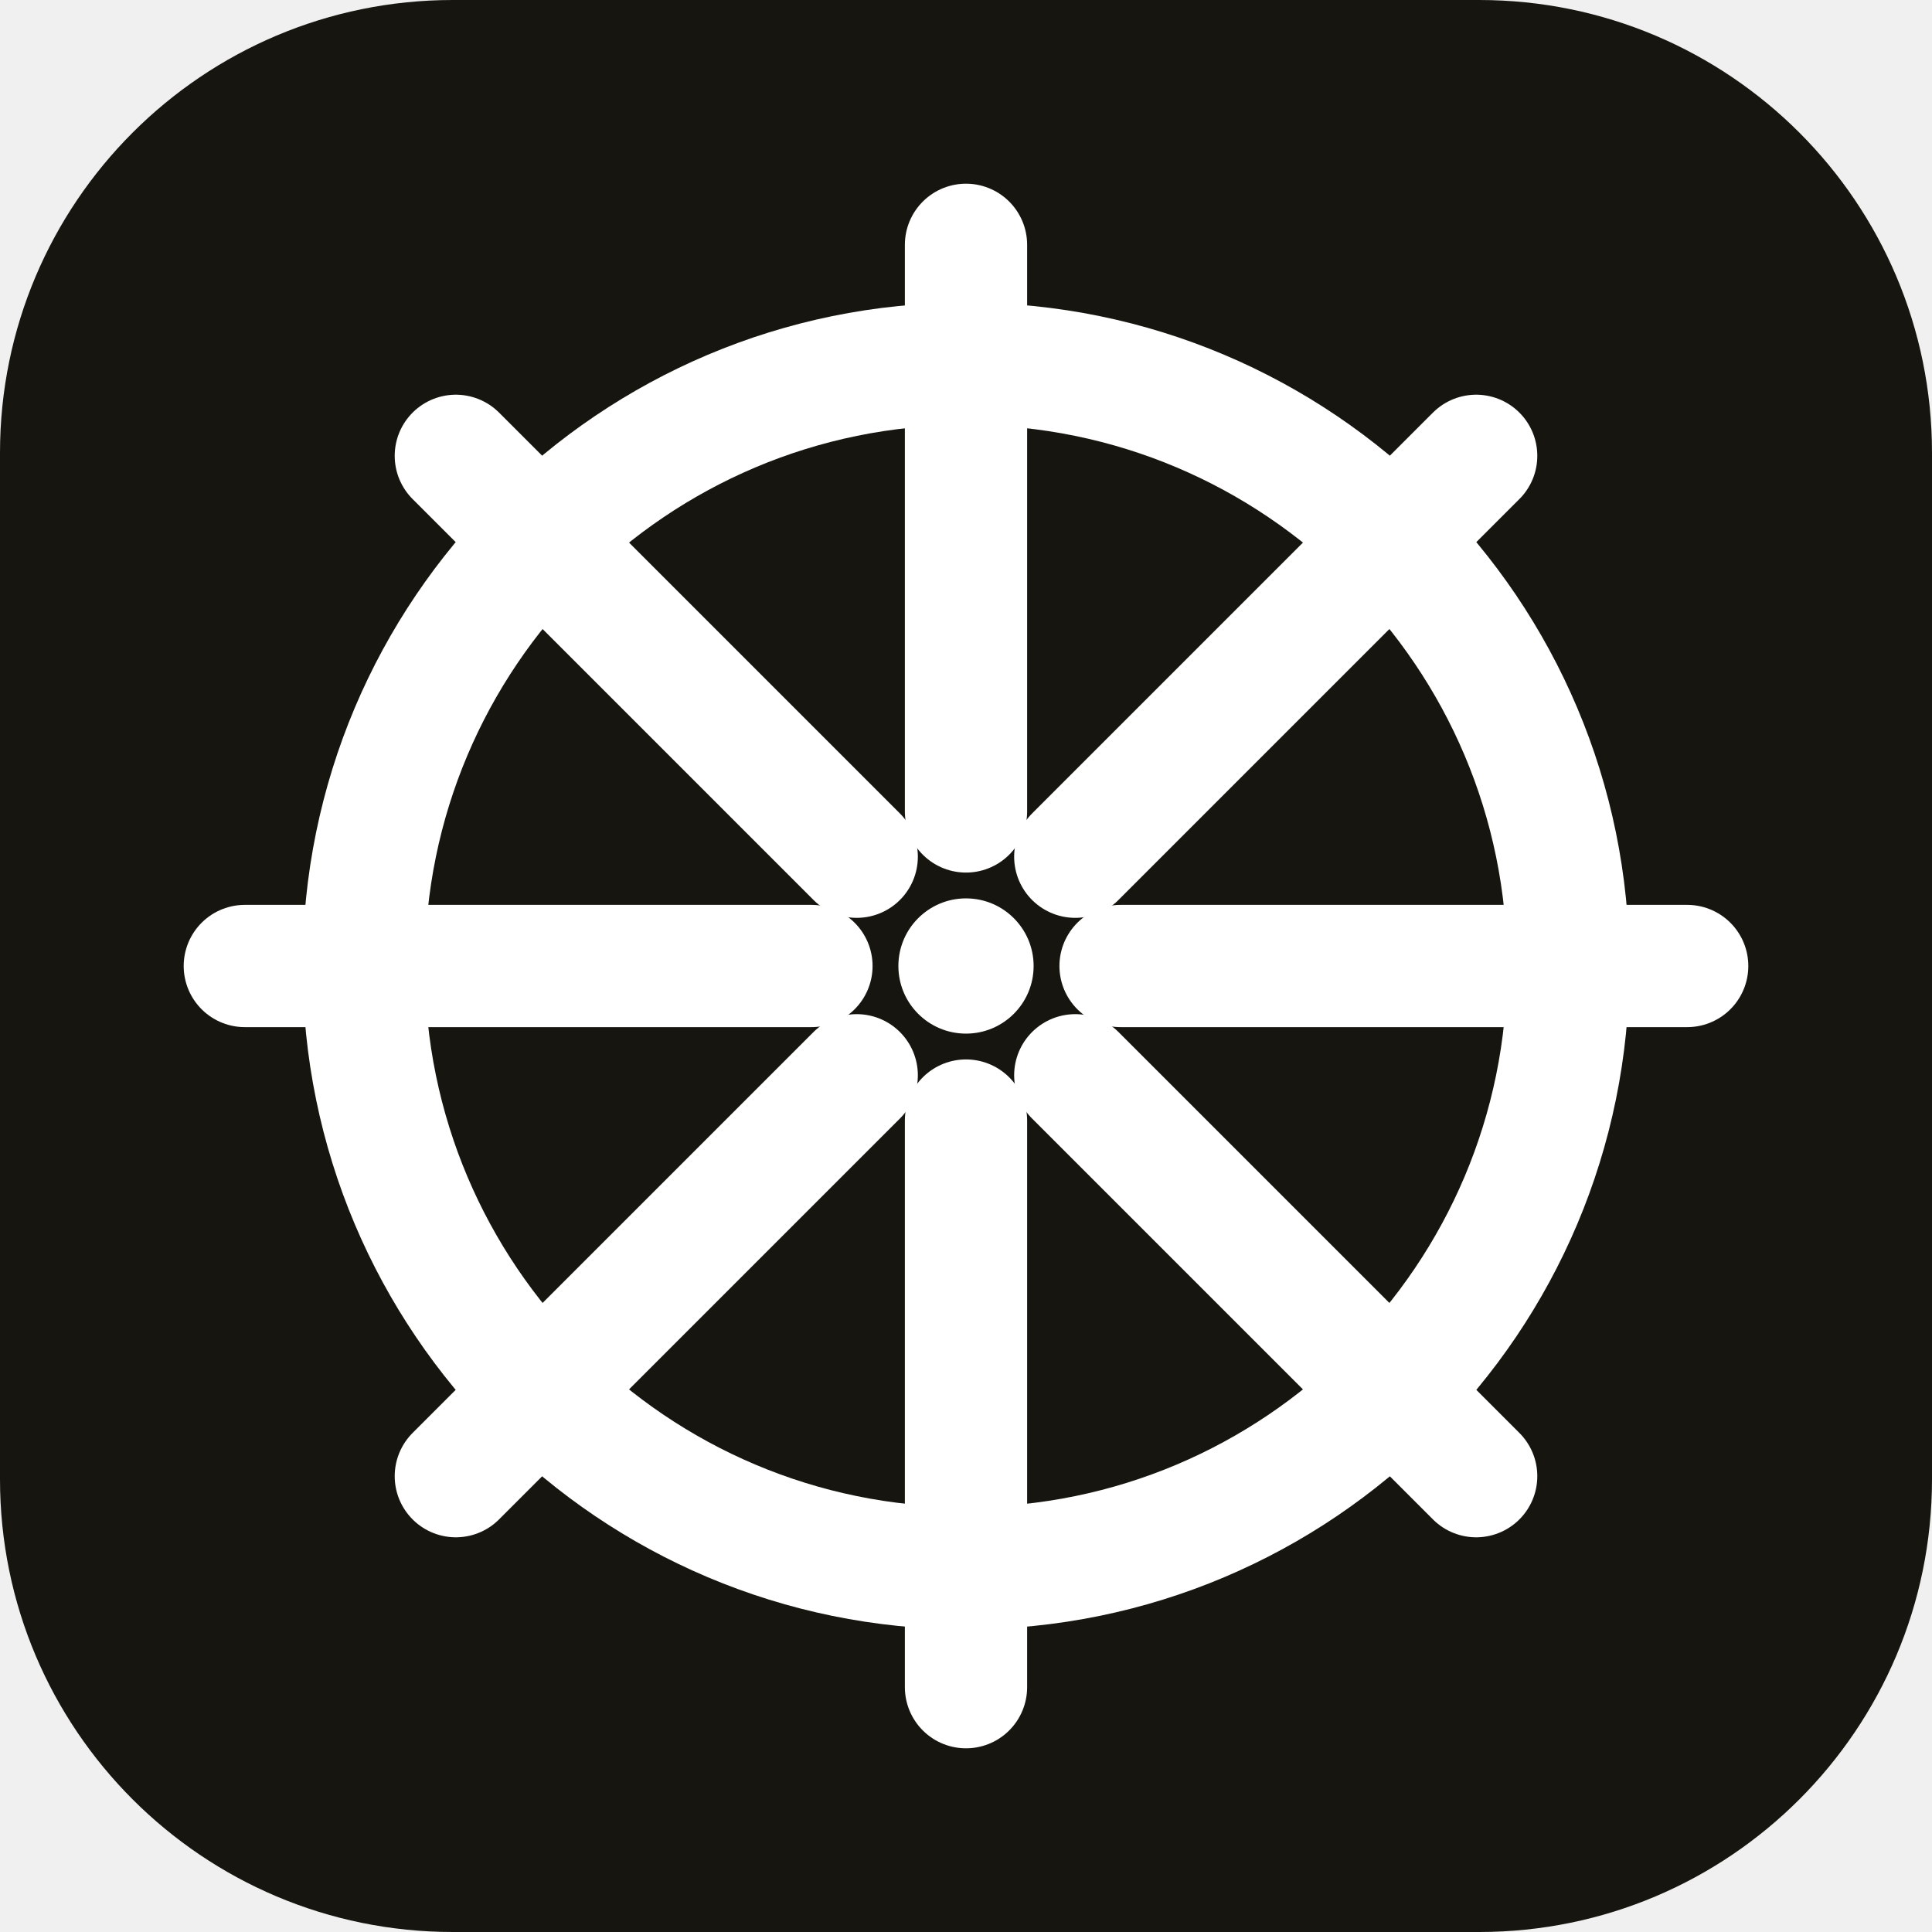
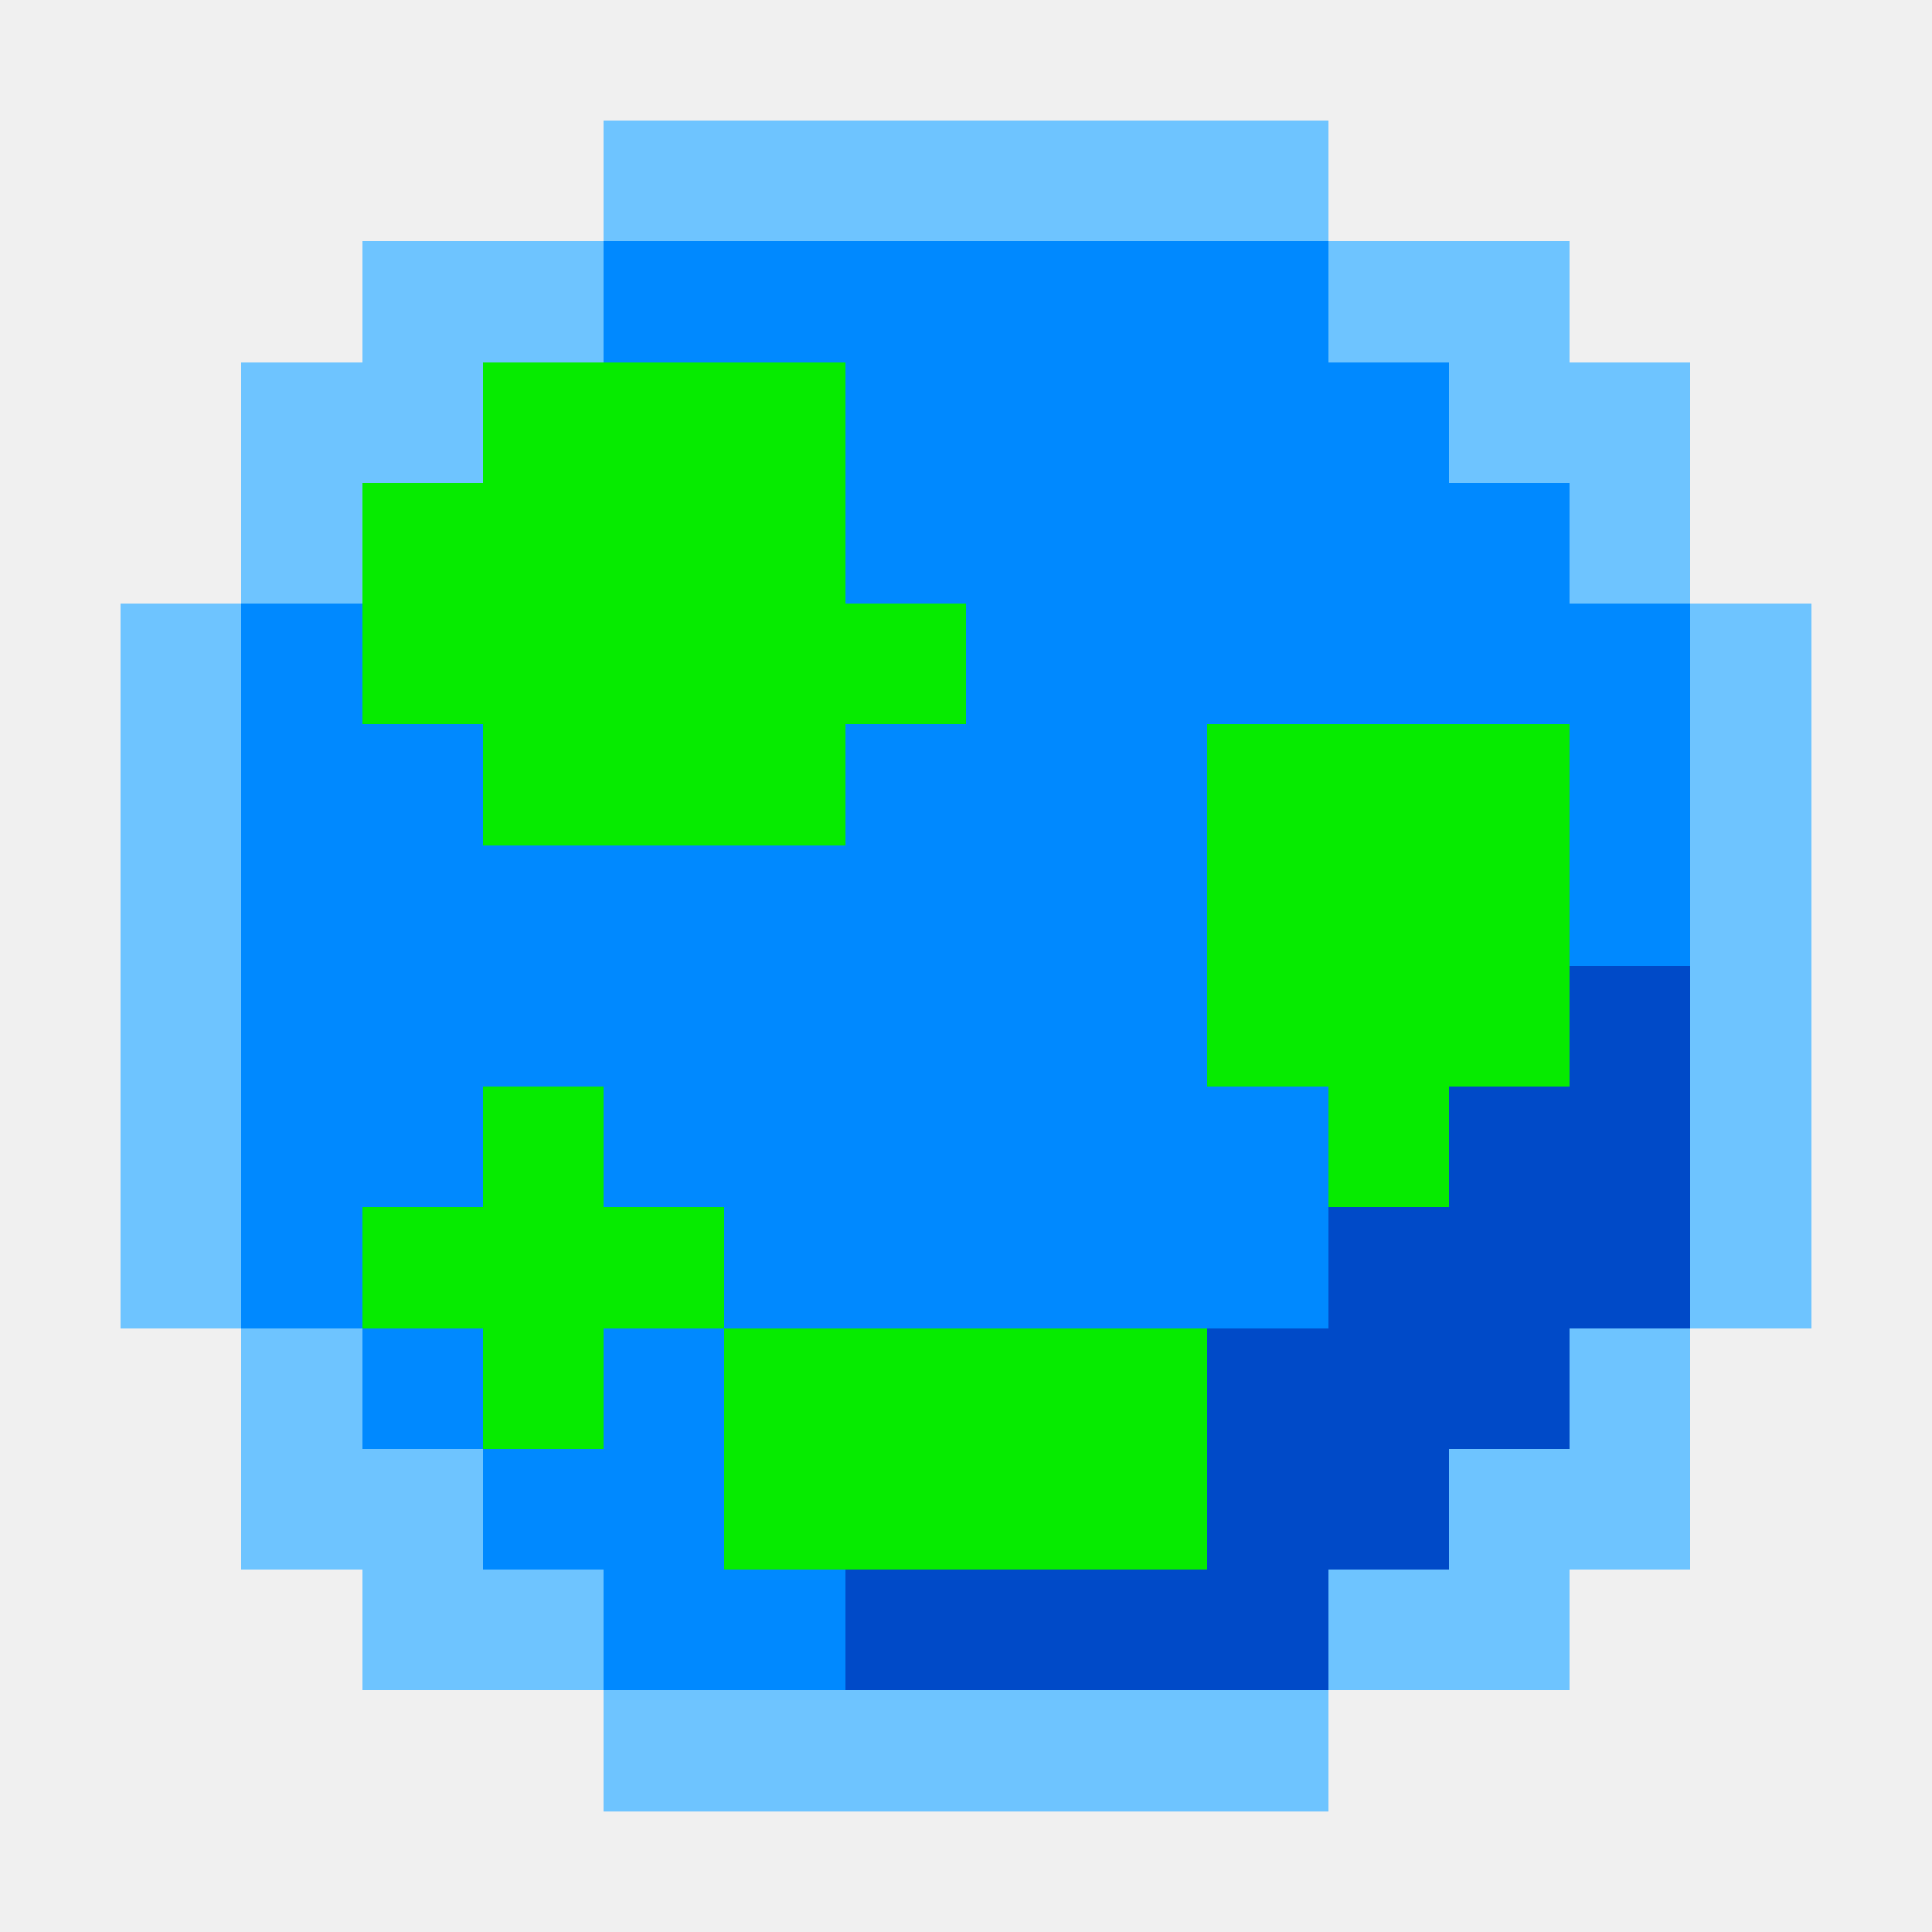
- <svg xmlns="http://www.w3.org/2000/svg" viewBox="0 0 64 64" width="64" height="64" role="img" aria-label="Six Earth">
-   <rect x="0" y="0" width="64" height="64" rx="15" fill="#16150f" />
-   <circle cx="32" cy="32" r="19.95" fill="none" stroke="#ffffff" stroke-width="4.05" />
-   <line x1="37.12" y1="32.00" x2="55.89" y2="32.00" stroke="#ffffff" stroke-width="4.05" stroke-linecap="round" />
-   <line x1="35.62" y1="35.62" x2="48.90" y2="48.90" stroke="#ffffff" stroke-width="4.05" stroke-linecap="round" />
-   <line x1="32.00" y1="37.12" x2="32.00" y2="55.89" stroke="#ffffff" stroke-width="4.05" stroke-linecap="round" />
-   <line x1="28.38" y1="35.62" x2="15.10" y2="48.90" stroke="#ffffff" stroke-width="4.05" stroke-linecap="round" />
-   <line x1="26.88" y1="32.00" x2="8.11" y2="32.00" stroke="#ffffff" stroke-width="4.05" stroke-linecap="round" />
-   <line x1="28.38" y1="28.38" x2="15.10" y2="15.10" stroke="#ffffff" stroke-width="4.05" stroke-linecap="round" />
-   <line x1="32.00" y1="26.88" x2="32.00" y2="8.11" stroke="#ffffff" stroke-width="4.05" stroke-linecap="round" />
-   <line x1="35.62" y1="28.38" x2="48.90" y2="15.10" stroke="#ffffff" stroke-width="4.05" stroke-linecap="round" />
-   <circle cx="32" cy="32" r="2.24" fill="#ffffff" />
+ <svg xmlns="http://www.w3.org/2000/svg" viewBox="0 0 16 16" width="16" height="16" role="img" aria-label="Six Earth" shape-rendering="crispEdges">
+   <g fill="#6EC4FF">
+     <rect x="5" y="1" width="1" height="1" />
+     <rect x="6" y="1" width="1" height="1" />
+     <rect x="7" y="1" width="1" height="1" />
+     <rect x="8" y="1" width="1" height="1" />
+     <rect x="9" y="1" width="1" height="1" />
+     <rect x="10" y="1" width="1" height="1" />
+     <rect x="3" y="2" width="1" height="1" />
+     <rect x="4" y="2" width="1" height="1" />
+     <rect x="11" y="2" width="1" height="1" />
+     <rect x="12" y="2" width="1" height="1" />
+     <rect x="2" y="3" width="1" height="1" />
+     <rect x="3" y="3" width="1" height="1" />
+     <rect x="12" y="3" width="1" height="1" />
+     <rect x="13" y="3" width="1" height="1" />
+     <rect x="2" y="4" width="1" height="1" />
+     <rect x="13" y="4" width="1" height="1" />
+     <rect x="1" y="5" width="1" height="1" />
+     <rect x="14" y="5" width="1" height="1" />
+     <rect x="1" y="6" width="1" height="1" />
+     <rect x="14" y="6" width="1" height="1" />
+     <rect x="1" y="7" width="1" height="1" />
+     <rect x="14" y="7" width="1" height="1" />
+     <rect x="1" y="8" width="1" height="1" />
+     <rect x="14" y="8" width="1" height="1" />
+     <rect x="1" y="9" width="1" height="1" />
+     <rect x="14" y="9" width="1" height="1" />
+     <rect x="1" y="10" width="1" height="1" />
+     <rect x="14" y="10" width="1" height="1" />
+     <rect x="2" y="11" width="1" height="1" />
+     <rect x="13" y="11" width="1" height="1" />
+     <rect x="2" y="12" width="1" height="1" />
+     <rect x="3" y="12" width="1" height="1" />
+     <rect x="12" y="12" width="1" height="1" />
+     <rect x="13" y="12" width="1" height="1" />
+     <rect x="3" y="13" width="1" height="1" />
+     <rect x="4" y="13" width="1" height="1" />
+     <rect x="11" y="13" width="1" height="1" />
+     <rect x="12" y="13" width="1" height="1" />
+     <rect x="5" y="14" width="1" height="1" />
+     <rect x="6" y="14" width="1" height="1" />
+     <rect x="7" y="14" width="1" height="1" />
+     <rect x="8" y="14" width="1" height="1" />
+     <rect x="9" y="14" width="1" height="1" />
+     <rect x="10" y="14" width="1" height="1" />
+   </g>
+   <g fill="#0089FF">
+     <rect x="5" y="2" width="1" height="1" />
+     <rect x="6" y="2" width="1" height="1" />
+     <rect x="7" y="2" width="1" height="1" />
+     <rect x="8" y="2" width="1" height="1" />
+     <rect x="9" y="2" width="1" height="1" />
+     <rect x="10" y="2" width="1" height="1" />
+     <rect x="7" y="3" width="1" height="1" />
+     <rect x="8" y="3" width="1" height="1" />
+     <rect x="9" y="3" width="1" height="1" />
+     <rect x="10" y="3" width="1" height="1" />
+     <rect x="11" y="3" width="1" height="1" />
+     <rect x="7" y="4" width="1" height="1" />
+     <rect x="8" y="4" width="1" height="1" />
+     <rect x="9" y="4" width="1" height="1" />
+     <rect x="10" y="4" width="1" height="1" />
+     <rect x="11" y="4" width="1" height="1" />
+     <rect x="12" y="4" width="1" height="1" />
+     <rect x="2" y="5" width="1" height="1" />
+     <rect x="8" y="5" width="1" height="1" />
+     <rect x="9" y="5" width="1" height="1" />
+     <rect x="10" y="5" width="1" height="1" />
+     <rect x="11" y="5" width="1" height="1" />
+     <rect x="12" y="5" width="1" height="1" />
+     <rect x="13" y="5" width="1" height="1" />
+     <rect x="2" y="6" width="1" height="1" />
+     <rect x="3" y="6" width="1" height="1" />
+     <rect x="7" y="6" width="1" height="1" />
+     <rect x="8" y="6" width="1" height="1" />
+     <rect x="9" y="6" width="1" height="1" />
+     <rect x="13" y="6" width="1" height="1" />
+     <rect x="2" y="7" width="1" height="1" />
+     <rect x="3" y="7" width="1" height="1" />
+     <rect x="4" y="7" width="1" height="1" />
+     <rect x="5" y="7" width="1" height="1" />
+     <rect x="6" y="7" width="1" height="1" />
+     <rect x="7" y="7" width="1" height="1" />
+     <rect x="8" y="7" width="1" height="1" />
+     <rect x="9" y="7" width="1" height="1" />
+     <rect x="13" y="7" width="1" height="1" />
+     <rect x="2" y="8" width="1" height="1" />
+     <rect x="3" y="8" width="1" height="1" />
+     <rect x="4" y="8" width="1" height="1" />
+     <rect x="5" y="8" width="1" height="1" />
+     <rect x="6" y="8" width="1" height="1" />
+     <rect x="7" y="8" width="1" height="1" />
+     <rect x="8" y="8" width="1" height="1" />
+     <rect x="9" y="8" width="1" height="1" />
+     <rect x="2" y="9" width="1" height="1" />
+     <rect x="3" y="9" width="1" height="1" />
+     <rect x="5" y="9" width="1" height="1" />
+     <rect x="6" y="9" width="1" height="1" />
+     <rect x="7" y="9" width="1" height="1" />
+     <rect x="8" y="9" width="1" height="1" />
+     <rect x="9" y="9" width="1" height="1" />
+     <rect x="10" y="9" width="1" height="1" />
+     <rect x="2" y="10" width="1" height="1" />
+     <rect x="6" y="10" width="1" height="1" />
+     <rect x="7" y="10" width="1" height="1" />
+     <rect x="8" y="10" width="1" height="1" />
+     <rect x="9" y="10" width="1" height="1" />
+     <rect x="10" y="10" width="1" height="1" />
+     <rect x="3" y="11" width="1" height="1" />
+     <rect x="5" y="11" width="1" height="1" />
+     <rect x="4" y="12" width="1" height="1" />
+     <rect x="5" y="12" width="1" height="1" />
+     <rect x="5" y="13" width="1" height="1" />
+     <rect x="6" y="13" width="1" height="1" />
+   </g>
+   <g fill="#06EB00">
+     <rect x="4" y="3" width="1" height="1" />
+     <rect x="5" y="3" width="1" height="1" />
+     <rect x="6" y="3" width="1" height="1" />
+     <rect x="3" y="4" width="1" height="1" />
+     <rect x="4" y="4" width="1" height="1" />
+     <rect x="5" y="4" width="1" height="1" />
+     <rect x="6" y="4" width="1" height="1" />
+     <rect x="3" y="5" width="1" height="1" />
+     <rect x="4" y="5" width="1" height="1" />
+     <rect x="5" y="5" width="1" height="1" />
+     <rect x="6" y="5" width="1" height="1" />
+     <rect x="7" y="5" width="1" height="1" />
+     <rect x="4" y="6" width="1" height="1" />
+     <rect x="5" y="6" width="1" height="1" />
+     <rect x="6" y="6" width="1" height="1" />
+     <rect x="10" y="6" width="1" height="1" />
+     <rect x="11" y="6" width="1" height="1" />
+     <rect x="12" y="6" width="1" height="1" />
+     <rect x="10" y="7" width="1" height="1" />
+     <rect x="11" y="7" width="1" height="1" />
+     <rect x="12" y="7" width="1" height="1" />
+     <rect x="10" y="8" width="1" height="1" />
+     <rect x="11" y="8" width="1" height="1" />
+     <rect x="12" y="8" width="1" height="1" />
+     <rect x="4" y="9" width="1" height="1" />
+     <rect x="11" y="9" width="1" height="1" />
+     <rect x="3" y="10" width="1" height="1" />
+     <rect x="4" y="10" width="1" height="1" />
+     <rect x="5" y="10" width="1" height="1" />
+     <rect x="4" y="11" width="1" height="1" />
+     <rect x="6" y="11" width="1" height="1" />
+     <rect x="7" y="11" width="1" height="1" />
+     <rect x="8" y="11" width="1" height="1" />
+     <rect x="9" y="11" width="1" height="1" />
+     <rect x="6" y="12" width="1" height="1" />
+     <rect x="7" y="12" width="1" height="1" />
+     <rect x="8" y="12" width="1" height="1" />
+     <rect x="9" y="12" width="1" height="1" />
+   </g>
+   <g fill="#004AC8">
+     <rect x="13" y="8" width="1" height="1" />
+     <rect x="12" y="9" width="1" height="1" />
+     <rect x="13" y="9" width="1" height="1" />
+     <rect x="11" y="10" width="1" height="1" />
+     <rect x="12" y="10" width="1" height="1" />
+     <rect x="13" y="10" width="1" height="1" />
+     <rect x="10" y="11" width="1" height="1" />
+     <rect x="11" y="11" width="1" height="1" />
+     <rect x="12" y="11" width="1" height="1" />
+     <rect x="10" y="12" width="1" height="1" />
+     <rect x="11" y="12" width="1" height="1" />
+     <rect x="7" y="13" width="1" height="1" />
+     <rect x="8" y="13" width="1" height="1" />
+     <rect x="9" y="13" width="1" height="1" />
+     <rect x="10" y="13" width="1" height="1" />
+   </g>
</svg>
